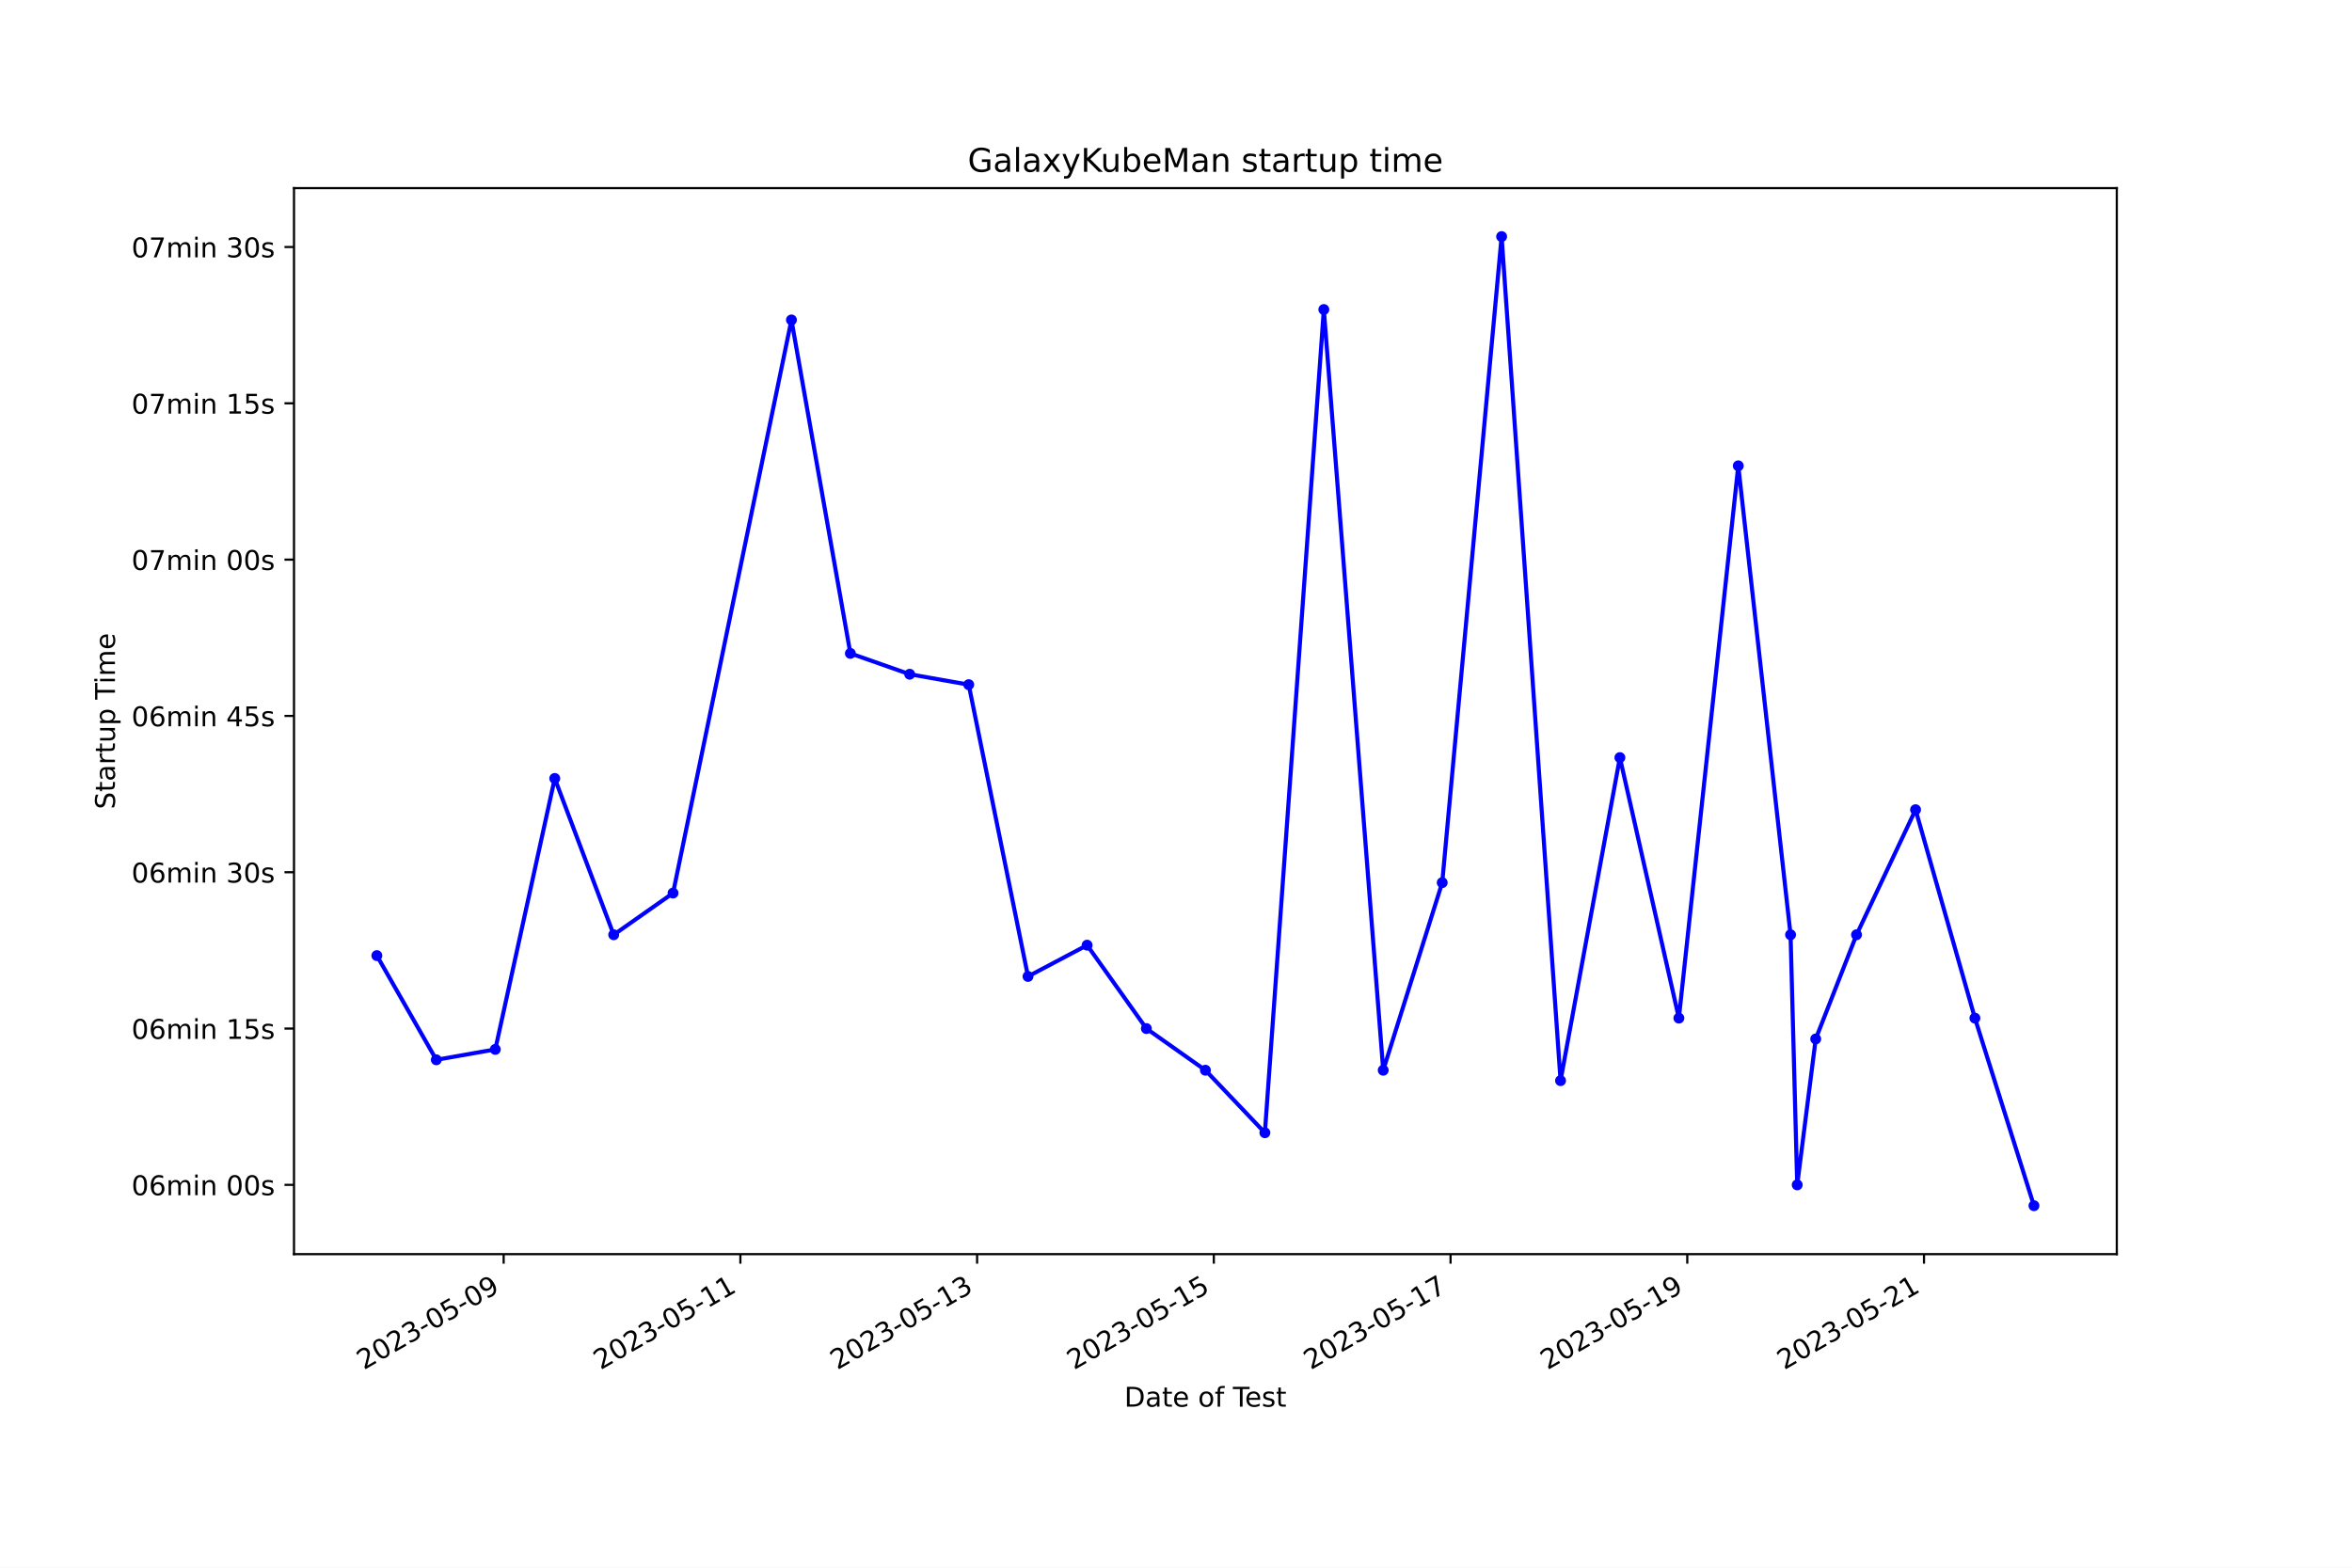
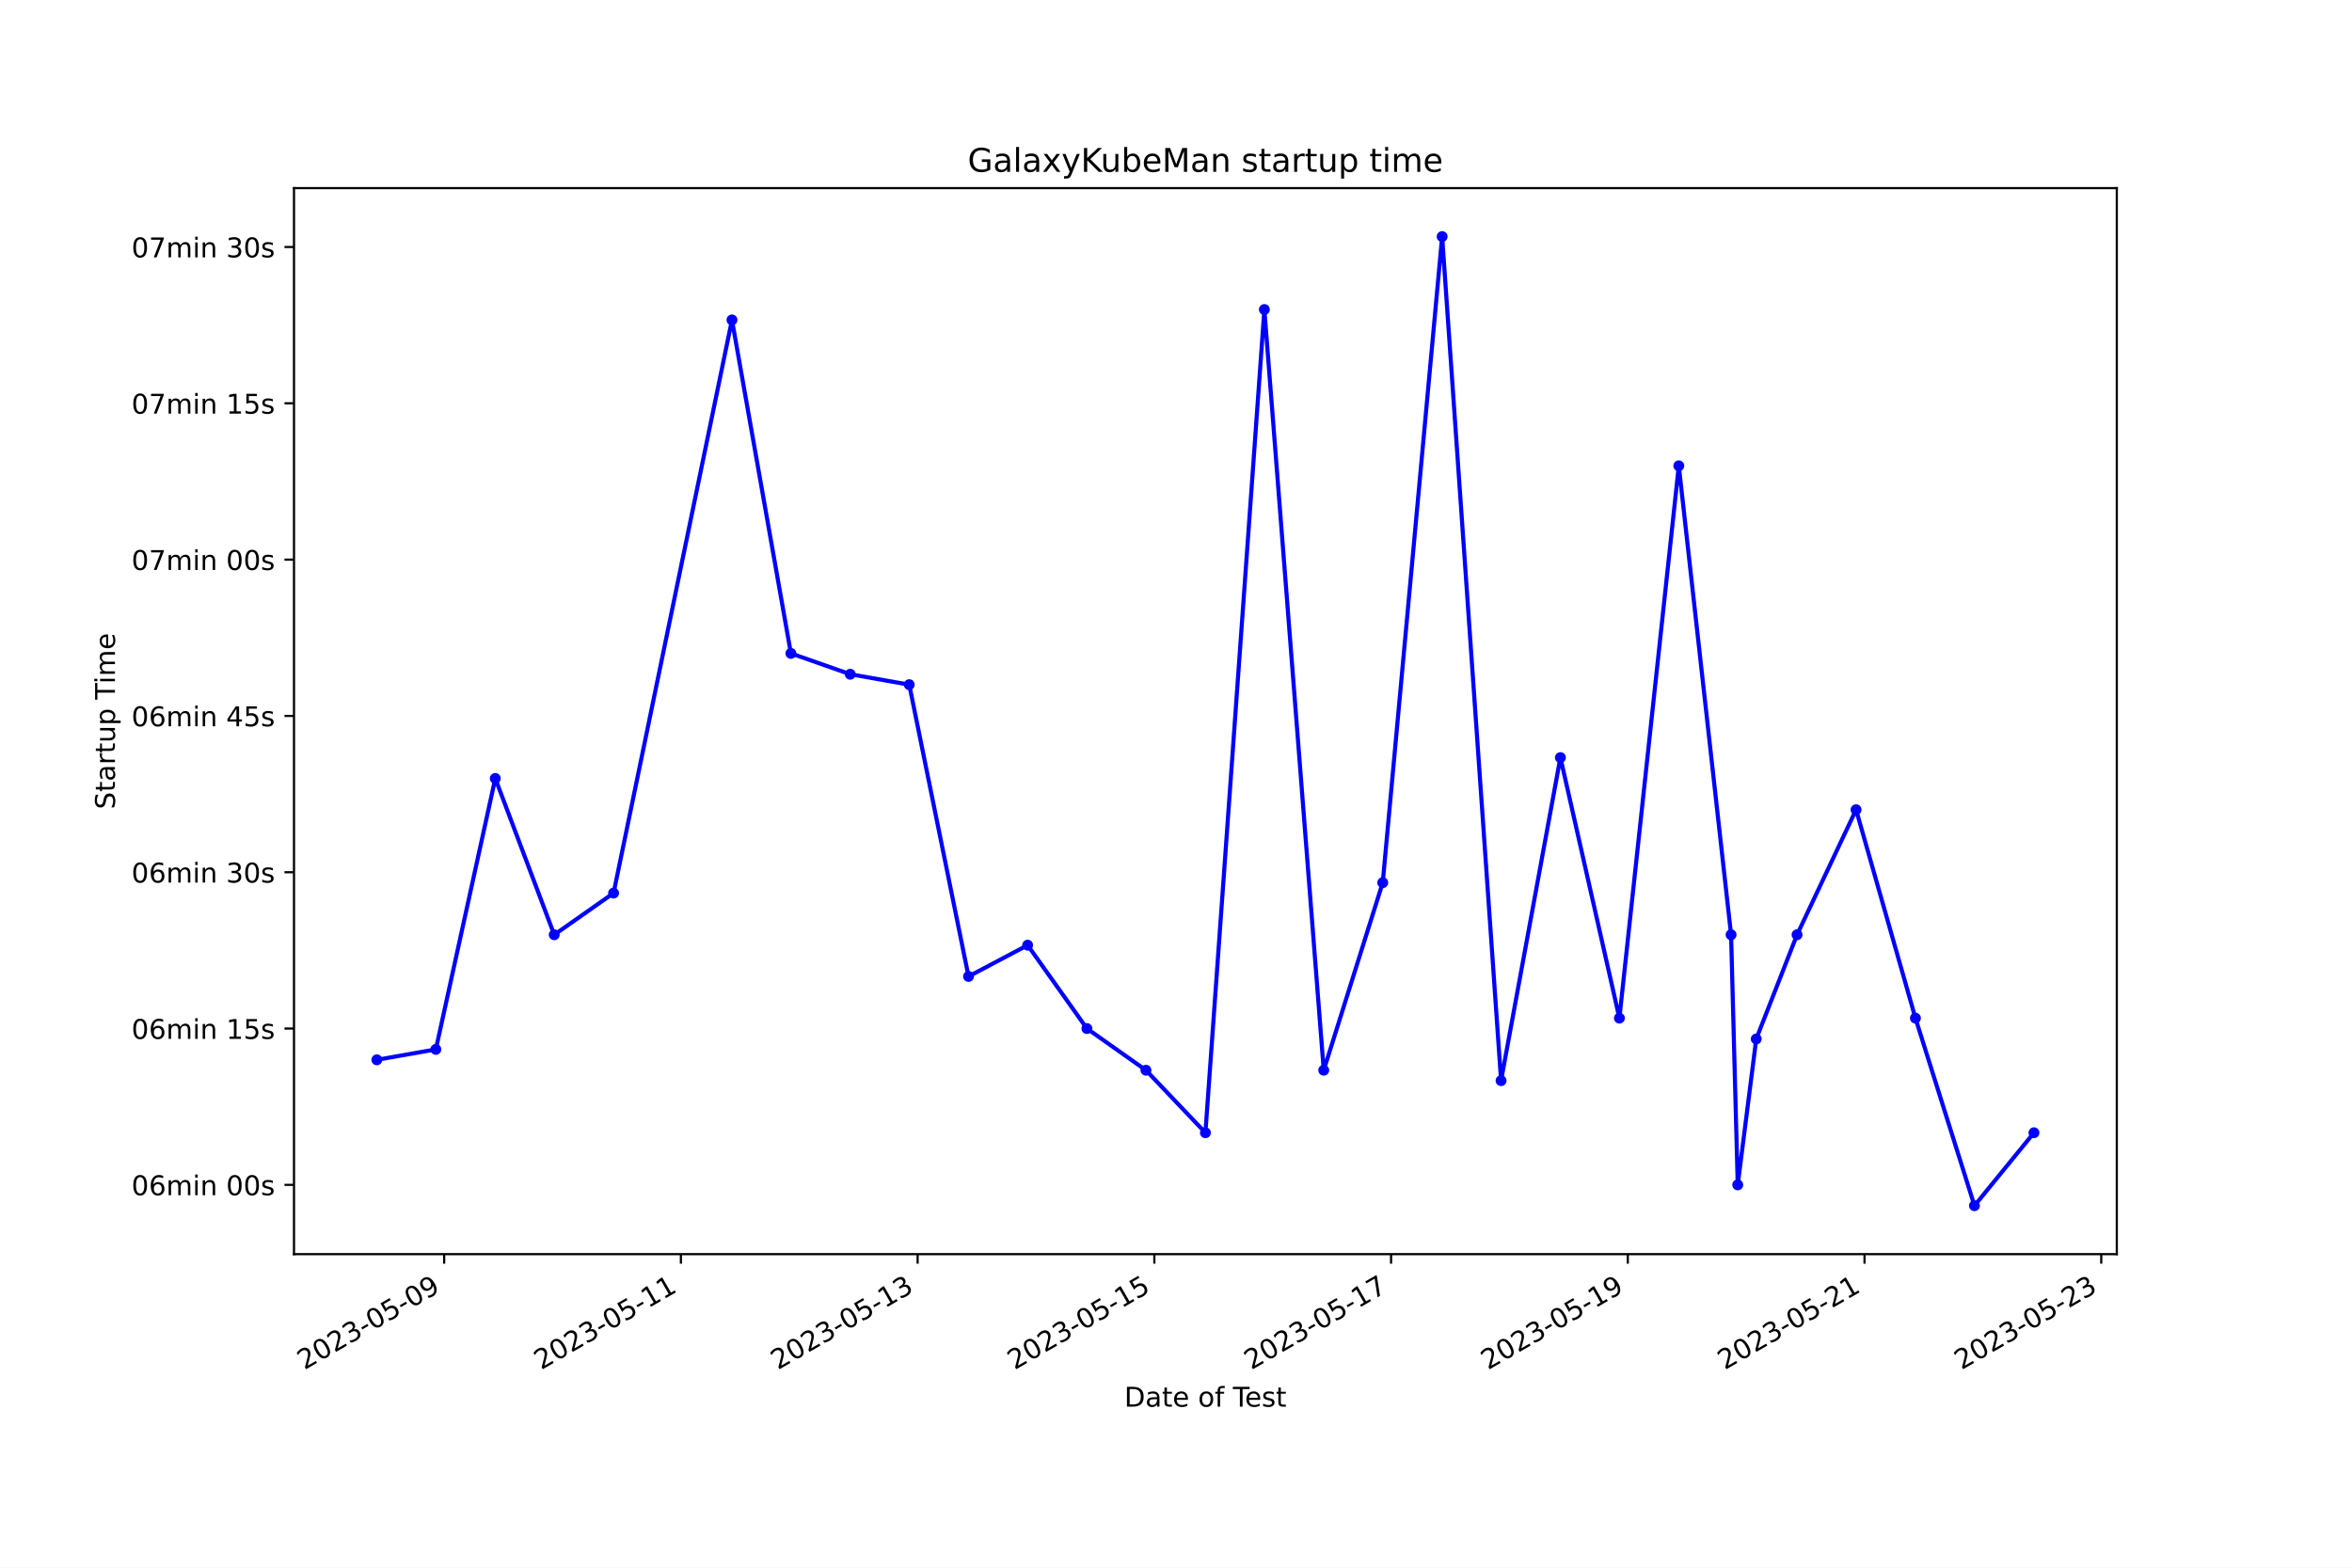
<svg xmlns="http://www.w3.org/2000/svg" xmlns:xlink="http://www.w3.org/1999/xlink" width="864pt" height="576pt" viewBox="0 0 864 576" version="1.1">
  <defs>
    <style type="text/css">*{stroke-linejoin: round; stroke-linecap: butt}</style>
  </defs>
  <g id="figure_1">
    <g id="patch_1">
      <path d="M 0 576  L 864 576  L 864 0  L 0 0  z " style="fill: #ffffff" />
    </g>
    <g id="axes_1">
      <g id="patch_2">
        <path d="M 108 460.8  L 777.6 460.8  L 777.6 69.12  L 108 69.12  z " style="fill: #ffffff" />
      </g>
      <g id="matplotlib.axis_1">
        <g id="xtick_1">
          <g id="line2d_1">
            <defs>
-               <path id="m6428a70778" d="M 0 0  L 0 3.5  " style="stroke: #000000; stroke-width: 0.8" />
+               <path id="m19e16c8339" d="M 0 0  L 0 3.5  " style="stroke: #000000; stroke-width: 0.8" />
            </defs>
            <g>
-               <use xlink:href="#m6428a70778" x="185.015" y="460.8" style="stroke: #000000; stroke-width: 0.8" />
+               <use xlink:href="#m19e16c8339" x="163.17" y="460.8" style="stroke: #000000; stroke-width: 0.8" />
            </g>
          </g>
          <g id="text_1">
-             <g transform="translate(133.6456 503.4383) rotate(-30) scale(0.1 -0.1)">
+             <g transform="translate(111.8005 503.4383) rotate(-30) scale(0.1 -0.1)">
              <defs>
                <path id="DejaVuSans-32" d="M 1228 531  L 3431 531  L 3431 0  L 469 0  L 469 531  Q 828 903 1448 1529  Q 2069 2156 2228 2338  Q 2531 2678 2651 2914  Q 2772 3150 2772 3378  Q 2772 3750 2511 3984  Q 2250 4219 1831 4219  Q 1534 4219 1204 4116  Q 875 4013 500 3803  L 500 4441  Q 881 4594 1212 4672  Q 1544 4750 1819 4750  Q 2544 4750 2975 4387  Q 3406 4025 3406 3419  Q 3406 3131 3298 2873  Q 3191 2616 2906 2266  Q 2828 2175 2409 1742  Q 1991 1309 1228 531  z " transform="scale(0.015625)" />
                <path id="DejaVuSans-30" d="M 2034 4250  Q 1547 4250 1301 3770  Q 1056 3291 1056 2328  Q 1056 1369 1301 889  Q 1547 409 2034 409  Q 2525 409 2770 889  Q 3016 1369 3016 2328  Q 3016 3291 2770 3770  Q 2525 4250 2034 4250  z M 2034 4750  Q 2819 4750 3233 4129  Q 3647 3509 3647 2328  Q 3647 1150 3233 529  Q 2819 -91 2034 -91  Q 1250 -91 836 529  Q 422 1150 422 2328  Q 422 3509 836 4129  Q 1250 4750 2034 4750  z " transform="scale(0.015625)" />
                <path id="DejaVuSans-33" d="M 2597 2516  Q 3050 2419 3304 2112  Q 3559 1806 3559 1356  Q 3559 666 3084 287  Q 2609 -91 1734 -91  Q 1441 -91 1130 -33  Q 819 25 488 141  L 488 750  Q 750 597 1062 519  Q 1375 441 1716 441  Q 2309 441 2620 675  Q 2931 909 2931 1356  Q 2931 1769 2642 2001  Q 2353 2234 1838 2234  L 1294 2234  L 1294 2753  L 1863 2753  Q 2328 2753 2575 2939  Q 2822 3125 2822 3475  Q 2822 3834 2567 4026  Q 2313 4219 1838 4219  Q 1578 4219 1281 4162  Q 984 4106 628 3988  L 628 4550  Q 988 4650 1302 4700  Q 1616 4750 1894 4750  Q 2613 4750 3031 4423  Q 3450 4097 3450 3541  Q 3450 3153 3228 2886  Q 3006 2619 2597 2516  z " transform="scale(0.015625)" />
                <path id="DejaVuSans-2d" d="M 313 2009  L 1997 2009  L 1997 1497  L 313 1497  L 313 2009  z " transform="scale(0.015625)" />
                <path id="DejaVuSans-35" d="M 691 4666  L 3169 4666  L 3169 4134  L 1269 4134  L 1269 2991  Q 1406 3038 1543 3061  Q 1681 3084 1819 3084  Q 2600 3084 3056 2656  Q 3513 2228 3513 1497  Q 3513 744 3044 326  Q 2575 -91 1722 -91  Q 1428 -91 1123 -41  Q 819 9 494 109  L 494 744  Q 775 591 1075 516  Q 1375 441 1709 441  Q 2250 441 2565 725  Q 2881 1009 2881 1497  Q 2881 1984 2565 2268  Q 2250 2553 1709 2553  Q 1456 2553 1204 2497  Q 953 2441 691 2322  L 691 4666  z " transform="scale(0.015625)" />
                <path id="DejaVuSans-39" d="M 703 97  L 703 672  Q 941 559 1184 500  Q 1428 441 1663 441  Q 2288 441 2617 861  Q 2947 1281 2994 2138  Q 2813 1869 2534 1725  Q 2256 1581 1919 1581  Q 1219 1581 811 2004  Q 403 2428 403 3163  Q 403 3881 828 4315  Q 1253 4750 1959 4750  Q 2769 4750 3195 4129  Q 3622 3509 3622 2328  Q 3622 1225 3098 567  Q 2575 -91 1691 -91  Q 1453 -91 1209 -44  Q 966 3 703 97  z M 1959 2075  Q 2384 2075 2632 2365  Q 2881 2656 2881 3163  Q 2881 3666 2632 3958  Q 2384 4250 1959 4250  Q 1534 4250 1286 3958  Q 1038 3666 1038 3163  Q 1038 2656 1286 2365  Q 1534 2075 1959 2075  z " transform="scale(0.015625)" />
              </defs>
              <use xlink:href="#DejaVuSans-32" />
              <use xlink:href="#DejaVuSans-30" x="63.623" />
              <use xlink:href="#DejaVuSans-32" x="127.246" />
              <use xlink:href="#DejaVuSans-33" x="190.869" />
              <use xlink:href="#DejaVuSans-2d" x="254.492" />
              <use xlink:href="#DejaVuSans-30" x="290.576" />
              <use xlink:href="#DejaVuSans-35" x="354.199" />
              <use xlink:href="#DejaVuSans-2d" x="417.822" />
              <use xlink:href="#DejaVuSans-30" x="453.906" />
              <use xlink:href="#DejaVuSans-39" x="517.529" />
            </g>
          </g>
        </g>
        <g id="xtick_2">
          <g id="line2d_2">
            <g>
-               <use xlink:href="#m6428a70778" x="271.976" y="460.8" style="stroke: #000000; stroke-width: 0.8" />
+               <use xlink:href="#m19e16c8339" x="250.129" y="460.8" style="stroke: #000000; stroke-width: 0.8" />
            </g>
          </g>
          <g id="text_2">
-             <g transform="translate(220.6061 503.4383) rotate(-30) scale(0.1 -0.1)">
+             <g transform="translate(198.7599 503.4383) rotate(-30) scale(0.1 -0.1)">
              <defs>
                <path id="DejaVuSans-31" d="M 794 531  L 1825 531  L 1825 4091  L 703 3866  L 703 4441  L 1819 4666  L 2450 4666  L 2450 531  L 3481 531  L 3481 0  L 794 0  L 794 531  z " transform="scale(0.015625)" />
              </defs>
              <use xlink:href="#DejaVuSans-32" />
              <use xlink:href="#DejaVuSans-30" x="63.623" />
              <use xlink:href="#DejaVuSans-32" x="127.246" />
              <use xlink:href="#DejaVuSans-33" x="190.869" />
              <use xlink:href="#DejaVuSans-2d" x="254.492" />
              <use xlink:href="#DejaVuSans-30" x="290.576" />
              <use xlink:href="#DejaVuSans-35" x="354.199" />
              <use xlink:href="#DejaVuSans-2d" x="417.822" />
              <use xlink:href="#DejaVuSans-31" x="453.906" />
              <use xlink:href="#DejaVuSans-31" x="517.529" />
            </g>
          </g>
        </g>
        <g id="xtick_3">
          <g id="line2d_3">
            <g>
-               <use xlink:href="#m6428a70778" x="358.936" y="460.8" style="stroke: #000000; stroke-width: 0.8" />
+               <use xlink:href="#m19e16c8339" x="337.089" y="460.8" style="stroke: #000000; stroke-width: 0.8" />
            </g>
          </g>
          <g id="text_3">
-             <g transform="translate(307.5665 503.4383) rotate(-30) scale(0.1 -0.1)">
+             <g transform="translate(285.7193 503.4383) rotate(-30) scale(0.1 -0.1)">
              <use xlink:href="#DejaVuSans-32" />
              <use xlink:href="#DejaVuSans-30" x="63.623" />
              <use xlink:href="#DejaVuSans-32" x="127.246" />
              <use xlink:href="#DejaVuSans-33" x="190.869" />
              <use xlink:href="#DejaVuSans-2d" x="254.492" />
              <use xlink:href="#DejaVuSans-30" x="290.576" />
              <use xlink:href="#DejaVuSans-35" x="354.199" />
              <use xlink:href="#DejaVuSans-2d" x="417.822" />
              <use xlink:href="#DejaVuSans-31" x="453.906" />
              <use xlink:href="#DejaVuSans-33" x="517.529" />
            </g>
          </g>
        </g>
        <g id="xtick_4">
          <g id="line2d_4">
            <g>
-               <use xlink:href="#m6428a70778" x="445.896" y="460.8" style="stroke: #000000; stroke-width: 0.8" />
+               <use xlink:href="#m19e16c8339" x="424.048" y="460.8" style="stroke: #000000; stroke-width: 0.8" />
            </g>
          </g>
          <g id="text_4">
-             <g transform="translate(394.527 503.4383) rotate(-30) scale(0.1 -0.1)">
+             <g transform="translate(372.6787 503.4383) rotate(-30) scale(0.1 -0.1)">
              <use xlink:href="#DejaVuSans-32" />
              <use xlink:href="#DejaVuSans-30" x="63.623" />
              <use xlink:href="#DejaVuSans-32" x="127.246" />
              <use xlink:href="#DejaVuSans-33" x="190.869" />
              <use xlink:href="#DejaVuSans-2d" x="254.492" />
              <use xlink:href="#DejaVuSans-30" x="290.576" />
              <use xlink:href="#DejaVuSans-35" x="354.199" />
              <use xlink:href="#DejaVuSans-2d" x="417.822" />
              <use xlink:href="#DejaVuSans-31" x="453.906" />
              <use xlink:href="#DejaVuSans-35" x="517.529" />
            </g>
          </g>
        </g>
        <g id="xtick_5">
          <g id="line2d_5">
            <g>
-               <use xlink:href="#m6428a70778" x="532.857" y="460.8" style="stroke: #000000; stroke-width: 0.8" />
+               <use xlink:href="#m19e16c8339" x="511.008" y="460.8" style="stroke: #000000; stroke-width: 0.8" />
            </g>
          </g>
          <g id="text_5">
-             <g transform="translate(481.4875 503.4383) rotate(-30) scale(0.1 -0.1)">
+             <g transform="translate(459.6381 503.4383) rotate(-30) scale(0.1 -0.1)">
              <defs>
                <path id="DejaVuSans-37" d="M 525 4666  L 3525 4666  L 3525 4397  L 1831 0  L 1172 0  L 2766 4134  L 525 4134  L 525 4666  z " transform="scale(0.015625)" />
              </defs>
              <use xlink:href="#DejaVuSans-32" />
              <use xlink:href="#DejaVuSans-30" x="63.623" />
              <use xlink:href="#DejaVuSans-32" x="127.246" />
              <use xlink:href="#DejaVuSans-33" x="190.869" />
              <use xlink:href="#DejaVuSans-2d" x="254.492" />
              <use xlink:href="#DejaVuSans-30" x="290.576" />
              <use xlink:href="#DejaVuSans-35" x="354.199" />
              <use xlink:href="#DejaVuSans-2d" x="417.822" />
              <use xlink:href="#DejaVuSans-31" x="453.906" />
              <use xlink:href="#DejaVuSans-37" x="517.529" />
            </g>
          </g>
        </g>
        <g id="xtick_6">
          <g id="line2d_6">
            <g>
-               <use xlink:href="#m6428a70778" x="619.817" y="460.8" style="stroke: #000000; stroke-width: 0.8" />
+               <use xlink:href="#m19e16c8339" x="597.967" y="460.8" style="stroke: #000000; stroke-width: 0.8" />
            </g>
          </g>
          <g id="text_6">
-             <g transform="translate(568.4479 503.4383) rotate(-30) scale(0.1 -0.1)">
+             <g transform="translate(546.5974 503.4383) rotate(-30) scale(0.1 -0.1)">
              <use xlink:href="#DejaVuSans-32" />
              <use xlink:href="#DejaVuSans-30" x="63.623" />
              <use xlink:href="#DejaVuSans-32" x="127.246" />
              <use xlink:href="#DejaVuSans-33" x="190.869" />
              <use xlink:href="#DejaVuSans-2d" x="254.492" />
              <use xlink:href="#DejaVuSans-30" x="290.576" />
              <use xlink:href="#DejaVuSans-35" x="354.199" />
              <use xlink:href="#DejaVuSans-2d" x="417.822" />
              <use xlink:href="#DejaVuSans-31" x="453.906" />
              <use xlink:href="#DejaVuSans-39" x="517.529" />
            </g>
          </g>
        </g>
        <g id="xtick_7">
          <g id="line2d_7">
            <g>
-               <use xlink:href="#m6428a70778" x="706.778" y="460.8" style="stroke: #000000; stroke-width: 0.8" />
+               <use xlink:href="#m19e16c8339" x="684.926" y="460.8" style="stroke: #000000; stroke-width: 0.8" />
            </g>
          </g>
          <g id="text_7">
-             <g transform="translate(655.4084 503.4383) rotate(-30) scale(0.1 -0.1)">
+             <g transform="translate(633.5568 503.4383) rotate(-30) scale(0.1 -0.1)">
              <use xlink:href="#DejaVuSans-32" />
              <use xlink:href="#DejaVuSans-30" x="63.623" />
              <use xlink:href="#DejaVuSans-32" x="127.246" />
              <use xlink:href="#DejaVuSans-33" x="190.869" />
              <use xlink:href="#DejaVuSans-2d" x="254.492" />
              <use xlink:href="#DejaVuSans-30" x="290.576" />
              <use xlink:href="#DejaVuSans-35" x="354.199" />
              <use xlink:href="#DejaVuSans-2d" x="417.822" />
              <use xlink:href="#DejaVuSans-32" x="453.906" />
              <use xlink:href="#DejaVuSans-31" x="517.529" />
            </g>
          </g>
        </g>
-         <g id="text_8">
+         <g id="xtick_8">
+           <g id="line2d_8">
+             <g>
+               <use xlink:href="#m19e16c8339" x="771.886" y="460.8" style="stroke: #000000; stroke-width: 0.8" />
+             </g>
+           </g>
+           <g id="text_8">
+             <g transform="translate(720.5162 503.4383) rotate(-30) scale(0.1 -0.1)">
+               <use xlink:href="#DejaVuSans-32" />
+               <use xlink:href="#DejaVuSans-30" x="63.623" />
+               <use xlink:href="#DejaVuSans-32" x="127.246" />
+               <use xlink:href="#DejaVuSans-33" x="190.869" />
+               <use xlink:href="#DejaVuSans-2d" x="254.492" />
+               <use xlink:href="#DejaVuSans-30" x="290.576" />
+               <use xlink:href="#DejaVuSans-35" x="354.199" />
+               <use xlink:href="#DejaVuSans-2d" x="417.822" />
+               <use xlink:href="#DejaVuSans-32" x="453.906" />
+               <use xlink:href="#DejaVuSans-33" x="517.529" />
+             </g>
+           </g>
+         </g>
+         <g id="text_9">
          <g transform="translate(413.0063 516.8378) scale(0.1 -0.1)">
            <defs>
              <path id="DejaVuSans-44" d="M 1259 4147  L 1259 519  L 2022 519  Q 2988 519 3436 956  Q 3884 1394 3884 2338  Q 3884 3275 3436 3711  Q 2988 4147 2022 4147  L 1259 4147  z M 628 4666  L 1925 4666  Q 3281 4666 3915 4102  Q 4550 3538 4550 2338  Q 4550 1131 3912 565  Q 3275 0 1925 0  L 628 0  L 628 4666  z " transform="scale(0.015625)" />
              <path id="DejaVuSans-61" d="M 2194 1759  Q 1497 1759 1228 1600  Q 959 1441 959 1056  Q 959 750 1161 570  Q 1363 391 1709 391  Q 2188 391 2477 730  Q 2766 1069 2766 1631  L 2766 1759  L 2194 1759  z M 3341 1997  L 3341 0  L 2766 0  L 2766 531  Q 2569 213 2275 61  Q 1981 -91 1556 -91  Q 1019 -91 701 211  Q 384 513 384 1019  Q 384 1609 779 1909  Q 1175 2209 1959 2209  L 2766 2209  L 2766 2266  Q 2766 2663 2505 2880  Q 2244 3097 1772 3097  Q 1472 3097 1187 3025  Q 903 2953 641 2809  L 641 3341  Q 956 3463 1253 3523  Q 1550 3584 1831 3584  Q 2591 3584 2966 3190  Q 3341 2797 3341 1997  z " transform="scale(0.015625)" />
              <path id="DejaVuSans-74" d="M 1172 4494  L 1172 3500  L 2356 3500  L 2356 3053  L 1172 3053  L 1172 1153  Q 1172 725 1289 603  Q 1406 481 1766 481  L 2356 481  L 2356 0  L 1766 0  Q 1100 0 847 248  Q 594 497 594 1153  L 594 3053  L 172 3053  L 172 3500  L 594 3500  L 594 4494  L 1172 4494  z " transform="scale(0.015625)" />
              <path id="DejaVuSans-65" d="M 3597 1894  L 3597 1613  L 953 1613  Q 991 1019 1311 708  Q 1631 397 2203 397  Q 2534 397 2845 478  Q 3156 559 3463 722  L 3463 178  Q 3153 47 2828 -22  Q 2503 -91 2169 -91  Q 1331 -91 842 396  Q 353 884 353 1716  Q 353 2575 817 3079  Q 1281 3584 2069 3584  Q 2775 3584 3186 3129  Q 3597 2675 3597 1894  z M 3022 2063  Q 3016 2534 2758 2815  Q 2500 3097 2075 3097  Q 1594 3097 1305 2825  Q 1016 2553 972 2059  L 3022 2063  z " transform="scale(0.015625)" />
              <path id="DejaVuSans-20" transform="scale(0.015625)" />
              <path id="DejaVuSans-6f" d="M 1959 3097  Q 1497 3097 1228 2736  Q 959 2375 959 1747  Q 959 1119 1226 758  Q 1494 397 1959 397  Q 2419 397 2687 759  Q 2956 1122 2956 1747  Q 2956 2369 2687 2733  Q 2419 3097 1959 3097  z M 1959 3584  Q 2709 3584 3137 3096  Q 3566 2609 3566 1747  Q 3566 888 3137 398  Q 2709 -91 1959 -91  Q 1206 -91 779 398  Q 353 888 353 1747  Q 353 2609 779 3096  Q 1206 3584 1959 3584  z " transform="scale(0.015625)" />
              <path id="DejaVuSans-66" d="M 2375 4863  L 2375 4384  L 1825 4384  Q 1516 4384 1395 4259  Q 1275 4134 1275 3809  L 1275 3500  L 2222 3500  L 2222 3053  L 1275 3053  L 1275 0  L 697 0  L 697 3053  L 147 3053  L 147 3500  L 697 3500  L 697 3744  Q 697 4328 969 4595  Q 1241 4863 1831 4863  L 2375 4863  z " transform="scale(0.015625)" />
              <path id="DejaVuSans-54" d="M -19 4666  L 3928 4666  L 3928 4134  L 2272 4134  L 2272 0  L 1638 0  L 1638 4134  L -19 4134  L -19 4666  z " transform="scale(0.015625)" />
              <path id="DejaVuSans-73" d="M 2834 3397  L 2834 2853  Q 2591 2978 2328 3040  Q 2066 3103 1784 3103  Q 1356 3103 1142 2972  Q 928 2841 928 2578  Q 928 2378 1081 2264  Q 1234 2150 1697 2047  L 1894 2003  Q 2506 1872 2764 1633  Q 3022 1394 3022 966  Q 3022 478 2636 193  Q 2250 -91 1575 -91  Q 1294 -91 989 -36  Q 684 19 347 128  L 347 722  Q 666 556 975 473  Q 1284 391 1588 391  Q 1994 391 2212 530  Q 2431 669 2431 922  Q 2431 1156 2273 1281  Q 2116 1406 1581 1522  L 1381 1569  Q 847 1681 609 1914  Q 372 2147 372 2553  Q 372 3047 722 3315  Q 1072 3584 1716 3584  Q 2034 3584 2315 3537  Q 2597 3491 2834 3397  z " transform="scale(0.015625)" />
            </defs>
            <use xlink:href="#DejaVuSans-44" />
            <use xlink:href="#DejaVuSans-61" x="77.002" />
            <use xlink:href="#DejaVuSans-74" x="138.281" />
            <use xlink:href="#DejaVuSans-65" x="177.49" />
            <use xlink:href="#DejaVuSans-20" x="239.014" />
            <use xlink:href="#DejaVuSans-6f" x="270.801" />
            <use xlink:href="#DejaVuSans-66" x="331.982" />
            <use xlink:href="#DejaVuSans-20" x="367.188" />
            <use xlink:href="#DejaVuSans-54" x="398.975" />
            <use xlink:href="#DejaVuSans-65" x="443.059" />
            <use xlink:href="#DejaVuSans-73" x="504.582" />
            <use xlink:href="#DejaVuSans-74" x="556.682" />
          </g>
        </g>
      </g>
      <g id="matplotlib.axis_2">
        <g id="ytick_1">
-           <g id="line2d_8">
+           <g id="line2d_9">
            <defs>
-               <path id="m02286f976f" d="M 0 0  L -3.5 0  " style="stroke: #000000; stroke-width: 0.8" />
+               <path id="m5cbb80ab4d" d="M 0 0  L -3.5 0  " style="stroke: #000000; stroke-width: 0.8" />
            </defs>
            <g>
-               <use xlink:href="#m02286f976f" x="108" y="435.339" style="stroke: #000000; stroke-width: 0.8" />
-             </g>
-           </g>
-           <g id="text_9">
+               <use xlink:href="#m5cbb80ab4d" x="108" y="435.339" style="stroke: #000000; stroke-width: 0.8" />
+             </g>
+           </g>
+           <g id="text_10">
            <g transform="translate(48.30625 439.1381) scale(0.1 -0.1)">
              <defs>
                <path id="DejaVuSans-36" d="M 2113 2584  Q 1688 2584 1439 2293  Q 1191 2003 1191 1497  Q 1191 994 1439 701  Q 1688 409 2113 409  Q 2538 409 2786 701  Q 3034 994 3034 1497  Q 3034 2003 2786 2293  Q 2538 2584 2113 2584  z M 3366 4563  L 3366 3988  Q 3128 4100 2886 4159  Q 2644 4219 2406 4219  Q 1781 4219 1451 3797  Q 1122 3375 1075 2522  Q 1259 2794 1537 2939  Q 1816 3084 2150 3084  Q 2853 3084 3261 2657  Q 3669 2231 3669 1497  Q 3669 778 3244 343  Q 2819 -91 2113 -91  Q 1303 -91 875 529  Q 447 1150 447 2328  Q 447 3434 972 4092  Q 1497 4750 2381 4750  Q 2619 4750 2861 4703  Q 3103 4656 3366 4563  z " transform="scale(0.015625)" />
                <path id="DejaVuSans-6d" d="M 3328 2828  Q 3544 3216 3844 3400  Q 4144 3584 4550 3584  Q 5097 3584 5394 3201  Q 5691 2819 5691 2113  L 5691 0  L 5113 0  L 5113 2094  Q 5113 2597 4934 2840  Q 4756 3084 4391 3084  Q 3944 3084 3684 2787  Q 3425 2491 3425 1978  L 3425 0  L 2847 0  L 2847 2094  Q 2847 2600 2669 2842  Q 2491 3084 2119 3084  Q 1678 3084 1418 2786  Q 1159 2488 1159 1978  L 1159 0  L 581 0  L 581 3500  L 1159 3500  L 1159 2956  Q 1356 3278 1631 3431  Q 1906 3584 2284 3584  Q 2666 3584 2933 3390  Q 3200 3197 3328 2828  z " transform="scale(0.015625)" />
                <path id="DejaVuSans-69" d="M 603 3500  L 1178 3500  L 1178 0  L 603 0  L 603 3500  z M 603 4863  L 1178 4863  L 1178 4134  L 603 4134  L 603 4863  z " transform="scale(0.015625)" />
                <path id="DejaVuSans-6e" d="M 3513 2113  L 3513 0  L 2938 0  L 2938 2094  Q 2938 2591 2744 2837  Q 2550 3084 2163 3084  Q 1697 3084 1428 2787  Q 1159 2491 1159 1978  L 1159 0  L 581 0  L 581 3500  L 1159 3500  L 1159 2956  Q 1366 3272 1645 3428  Q 1925 3584 2291 3584  Q 2894 3584 3203 3211  Q 3513 2838 3513 2113  z " transform="scale(0.015625)" />
              </defs>
              <use xlink:href="#DejaVuSans-30" />
              <use xlink:href="#DejaVuSans-36" x="63.623" />
              <use xlink:href="#DejaVuSans-6d" x="127.246" />
              <use xlink:href="#DejaVuSans-69" x="224.658" />
              <use xlink:href="#DejaVuSans-6e" x="252.441" />
              <use xlink:href="#DejaVuSans-20" x="315.82" />
              <use xlink:href="#DejaVuSans-30" x="347.607" />
              <use xlink:href="#DejaVuSans-30" x="411.23" />
              <use xlink:href="#DejaVuSans-73" x="474.854" />
            </g>
          </g>
        </g>
        <g id="ytick_2">
-           <g id="line2d_9">
-             <g>
-               <use xlink:href="#m02286f976f" x="108" y="377.908" style="stroke: #000000; stroke-width: 0.8" />
-             </g>
-           </g>
-           <g id="text_10">
+           <g id="line2d_10">
+             <g>
+               <use xlink:href="#m5cbb80ab4d" x="108" y="377.908" style="stroke: #000000; stroke-width: 0.8" />
+             </g>
+           </g>
+           <g id="text_11">
            <g transform="translate(48.30625 381.707) scale(0.1 -0.1)">
              <use xlink:href="#DejaVuSans-30" />
              <use xlink:href="#DejaVuSans-36" x="63.623" />
              <use xlink:href="#DejaVuSans-6d" x="127.246" />
              <use xlink:href="#DejaVuSans-69" x="224.658" />
              <use xlink:href="#DejaVuSans-6e" x="252.441" />
              <use xlink:href="#DejaVuSans-20" x="315.82" />
              <use xlink:href="#DejaVuSans-31" x="347.607" />
              <use xlink:href="#DejaVuSans-35" x="411.23" />
              <use xlink:href="#DejaVuSans-73" x="474.854" />
            </g>
          </g>
        </g>
        <g id="ytick_3">
-           <g id="line2d_10">
-             <g>
-               <use xlink:href="#m02286f976f" x="108" y="320.477" style="stroke: #000000; stroke-width: 0.8" />
-             </g>
-           </g>
-           <g id="text_11">
+           <g id="line2d_11">
+             <g>
+               <use xlink:href="#m5cbb80ab4d" x="108" y="320.477" style="stroke: #000000; stroke-width: 0.8" />
+             </g>
+           </g>
+           <g id="text_12">
            <g transform="translate(48.30625 324.2759) scale(0.1 -0.1)">
              <use xlink:href="#DejaVuSans-30" />
              <use xlink:href="#DejaVuSans-36" x="63.623" />
              <use xlink:href="#DejaVuSans-6d" x="127.246" />
              <use xlink:href="#DejaVuSans-69" x="224.658" />
              <use xlink:href="#DejaVuSans-6e" x="252.441" />
              <use xlink:href="#DejaVuSans-20" x="315.82" />
              <use xlink:href="#DejaVuSans-33" x="347.607" />
              <use xlink:href="#DejaVuSans-30" x="411.23" />
              <use xlink:href="#DejaVuSans-73" x="474.854" />
            </g>
          </g>
        </g>
        <g id="ytick_4">
-           <g id="line2d_11">
-             <g>
-               <use xlink:href="#m02286f976f" x="108" y="263.046" style="stroke: #000000; stroke-width: 0.8" />
-             </g>
-           </g>
-           <g id="text_12">
+           <g id="line2d_12">
+             <g>
+               <use xlink:href="#m5cbb80ab4d" x="108" y="263.046" style="stroke: #000000; stroke-width: 0.8" />
+             </g>
+           </g>
+           <g id="text_13">
            <g transform="translate(48.30625 266.8449) scale(0.1 -0.1)">
              <defs>
                <path id="DejaVuSans-34" d="M 2419 4116  L 825 1625  L 2419 1625  L 2419 4116  z M 2253 4666  L 3047 4666  L 3047 1625  L 3713 1625  L 3713 1100  L 3047 1100  L 3047 0  L 2419 0  L 2419 1100  L 313 1100  L 313 1709  L 2253 4666  z " transform="scale(0.015625)" />
              </defs>
              <use xlink:href="#DejaVuSans-30" />
              <use xlink:href="#DejaVuSans-36" x="63.623" />
              <use xlink:href="#DejaVuSans-6d" x="127.246" />
              <use xlink:href="#DejaVuSans-69" x="224.658" />
              <use xlink:href="#DejaVuSans-6e" x="252.441" />
              <use xlink:href="#DejaVuSans-20" x="315.82" />
              <use xlink:href="#DejaVuSans-34" x="347.607" />
              <use xlink:href="#DejaVuSans-35" x="411.23" />
              <use xlink:href="#DejaVuSans-73" x="474.854" />
            </g>
          </g>
        </g>
        <g id="ytick_5">
-           <g id="line2d_12">
-             <g>
-               <use xlink:href="#m02286f976f" x="108" y="205.615" style="stroke: #000000; stroke-width: 0.8" />
-             </g>
-           </g>
-           <g id="text_13">
+           <g id="line2d_13">
+             <g>
+               <use xlink:href="#m5cbb80ab4d" x="108" y="205.615" style="stroke: #000000; stroke-width: 0.8" />
+             </g>
+           </g>
+           <g id="text_14">
            <g transform="translate(48.30625 209.4138) scale(0.1 -0.1)">
              <use xlink:href="#DejaVuSans-30" />
              <use xlink:href="#DejaVuSans-37" x="63.623" />
              <use xlink:href="#DejaVuSans-6d" x="127.246" />
              <use xlink:href="#DejaVuSans-69" x="224.658" />
              <use xlink:href="#DejaVuSans-6e" x="252.441" />
              <use xlink:href="#DejaVuSans-20" x="315.82" />
              <use xlink:href="#DejaVuSans-30" x="347.607" />
              <use xlink:href="#DejaVuSans-30" x="411.23" />
              <use xlink:href="#DejaVuSans-73" x="474.854" />
            </g>
          </g>
        </g>
        <g id="ytick_6">
-           <g id="line2d_13">
-             <g>
-               <use xlink:href="#m02286f976f" x="108" y="148.183" style="stroke: #000000; stroke-width: 0.8" />
-             </g>
-           </g>
-           <g id="text_14">
+           <g id="line2d_14">
+             <g>
+               <use xlink:href="#m5cbb80ab4d" x="108" y="148.183" style="stroke: #000000; stroke-width: 0.8" />
+             </g>
+           </g>
+           <g id="text_15">
            <g transform="translate(48.30625 151.9827) scale(0.1 -0.1)">
              <use xlink:href="#DejaVuSans-30" />
              <use xlink:href="#DejaVuSans-37" x="63.623" />
              <use xlink:href="#DejaVuSans-6d" x="127.246" />
              <use xlink:href="#DejaVuSans-69" x="224.658" />
              <use xlink:href="#DejaVuSans-6e" x="252.441" />
              <use xlink:href="#DejaVuSans-20" x="315.82" />
              <use xlink:href="#DejaVuSans-31" x="347.607" />
              <use xlink:href="#DejaVuSans-35" x="411.23" />
              <use xlink:href="#DejaVuSans-73" x="474.854" />
            </g>
          </g>
        </g>
        <g id="ytick_7">
-           <g id="line2d_14">
-             <g>
-               <use xlink:href="#m02286f976f" x="108" y="90.752" style="stroke: #000000; stroke-width: 0.8" />
-             </g>
-           </g>
-           <g id="text_15">
+           <g id="line2d_15">
+             <g>
+               <use xlink:href="#m5cbb80ab4d" x="108" y="90.752" style="stroke: #000000; stroke-width: 0.8" />
+             </g>
+           </g>
+           <g id="text_16">
            <g transform="translate(48.30625 94.5516) scale(0.1 -0.1)">
              <use xlink:href="#DejaVuSans-30" />
              <use xlink:href="#DejaVuSans-37" x="63.623" />
              <use xlink:href="#DejaVuSans-6d" x="127.246" />
              <use xlink:href="#DejaVuSans-69" x="224.658" />
              <use xlink:href="#DejaVuSans-6e" x="252.441" />
              <use xlink:href="#DejaVuSans-20" x="315.82" />
              <use xlink:href="#DejaVuSans-33" x="347.607" />
              <use xlink:href="#DejaVuSans-30" x="411.23" />
              <use xlink:href="#DejaVuSans-73" x="474.854" />
            </g>
          </g>
        </g>
-         <g id="text_16">
+         <g id="text_17">
          <g transform="translate(42.22656 297.3397) rotate(-90) scale(0.1 -0.1)">
            <defs>
              <path id="DejaVuSans-53" d="M 3425 4513  L 3425 3897  Q 3066 4069 2747 4153  Q 2428 4238 2131 4238  Q 1616 4238 1336 4038  Q 1056 3838 1056 3469  Q 1056 3159 1242 3001  Q 1428 2844 1947 2747  L 2328 2669  Q 3034 2534 3370 2195  Q 3706 1856 3706 1288  Q 3706 609 3251 259  Q 2797 -91 1919 -91  Q 1588 -91 1214 -16  Q 841 59 441 206  L 441 856  Q 825 641 1194 531  Q 1563 422 1919 422  Q 2459 422 2753 634  Q 3047 847 3047 1241  Q 3047 1584 2836 1778  Q 2625 1972 2144 2069  L 1759 2144  Q 1053 2284 737 2584  Q 422 2884 422 3419  Q 422 4038 858 4394  Q 1294 4750 2059 4750  Q 2388 4750 2728 4690  Q 3069 4631 3425 4513  z " transform="scale(0.015625)" />
              <path id="DejaVuSans-72" d="M 2631 2963  Q 2534 3019 2420 3045  Q 2306 3072 2169 3072  Q 1681 3072 1420 2755  Q 1159 2438 1159 1844  L 1159 0  L 581 0  L 581 3500  L 1159 3500  L 1159 2956  Q 1341 3275 1631 3429  Q 1922 3584 2338 3584  Q 2397 3584 2469 3576  Q 2541 3569 2628 3553  L 2631 2963  z " transform="scale(0.015625)" />
              <path id="DejaVuSans-75" d="M 544 1381  L 544 3500  L 1119 3500  L 1119 1403  Q 1119 906 1312 657  Q 1506 409 1894 409  Q 2359 409 2629 706  Q 2900 1003 2900 1516  L 2900 3500  L 3475 3500  L 3475 0  L 2900 0  L 2900 538  Q 2691 219 2414 64  Q 2138 -91 1772 -91  Q 1169 -91 856 284  Q 544 659 544 1381  z M 1991 3584  L 1991 3584  z " transform="scale(0.015625)" />
              <path id="DejaVuSans-70" d="M 1159 525  L 1159 -1331  L 581 -1331  L 581 3500  L 1159 3500  L 1159 2969  Q 1341 3281 1617 3432  Q 1894 3584 2278 3584  Q 2916 3584 3314 3078  Q 3713 2572 3713 1747  Q 3713 922 3314 415  Q 2916 -91 2278 -91  Q 1894 -91 1617 61  Q 1341 213 1159 525  z M 3116 1747  Q 3116 2381 2855 2742  Q 2594 3103 2138 3103  Q 1681 3103 1420 2742  Q 1159 2381 1159 1747  Q 1159 1113 1420 752  Q 1681 391 2138 391  Q 2594 391 2855 752  Q 3116 1113 3116 1747  z " transform="scale(0.015625)" />
            </defs>
            <use xlink:href="#DejaVuSans-53" />
            <use xlink:href="#DejaVuSans-74" x="63.477" />
            <use xlink:href="#DejaVuSans-61" x="102.686" />
            <use xlink:href="#DejaVuSans-72" x="163.965" />
            <use xlink:href="#DejaVuSans-74" x="205.078" />
            <use xlink:href="#DejaVuSans-75" x="244.287" />
            <use xlink:href="#DejaVuSans-70" x="307.666" />
            <use xlink:href="#DejaVuSans-20" x="371.143" />
            <use xlink:href="#DejaVuSans-54" x="402.93" />
            <use xlink:href="#DejaVuSans-69" x="460.889" />
            <use xlink:href="#DejaVuSans-6d" x="488.672" />
            <use xlink:href="#DejaVuSans-65" x="586.084" />
          </g>
        </g>
      </g>
-       <g id="line2d_15">
-         <path d="M 747.164 442.996  L 725.476 374.079  L 703.675 297.504  L 681.991 343.449  L 667 381.737  L 660.201 435.339  L 657.759 343.449  L 638.552 171.156  L 616.733 374.079  L 595.061 278.361  L 573.264 397.051  L 551.616 86.924  L 529.794 324.305  L 508.122 393.223  L 486.307 113.725  L 464.654 416.195  L 442.807 393.223  L 421.121 377.908  L 399.345 347.278  L 377.635 358.764  L 355.854 251.559  L 334.173 247.731  L 312.382 240.073  L 290.733 117.554  L 247.243 328.134  L 225.445 343.449  L 203.788 286.018  L 181.95 385.565  L 160.281 389.394  L 138.436 351.107  " clip-path="url(#p233551a969)" style="fill: none; stroke: #0000ff; stroke-width: 1.5; stroke-linecap: square" />
+       <g id="line2d_16">
+         <path d="M 747.164 416.195  L 725.312 442.996  L 703.624 374.079  L 681.823 297.504  L 660.139 343.449  L 645.149 381.737  L 638.35 435.339  L 635.908 343.449  L 616.701 171.156  L 594.883 374.079  L 573.211 278.361  L 551.414 397.051  L 529.766 86.924  L 507.945 324.305  L 486.272 393.223  L 464.459 113.725  L 442.805 416.195  L 420.959 393.223  L 399.273 377.908  L 377.498 347.278  L 355.788 358.764  L 334.006 251.559  L 312.326 247.731  L 290.536 240.073  L 268.887 117.554  L 225.397 328.134  L 203.599 343.449  L 181.942 286.018  L 160.105 385.565  L 138.436 389.394  " clip-path="url(#pd35d4a19ba)" style="fill: none; stroke: #0000ff; stroke-width: 1.5; stroke-linecap: square" />
        <defs>
-           <path id="m4c0d89b177" d="M 0 1.5  C 0.398 1.5 0.779 1.342 1.061 1.061  C 1.342 0.779 1.5 0.398 1.5 0  C 1.5 -0.398 1.342 -0.779 1.061 -1.061  C 0.779 -1.342 0.398 -1.5 0 -1.5  C -0.398 -1.5 -0.779 -1.342 -1.061 -1.061  C -1.342 -0.779 -1.5 -0.398 -1.5 0  C -1.5 0.398 -1.342 0.779 -1.061 1.061  C -0.779 1.342 -0.398 1.5 0 1.5  z " style="stroke: #0000ff" />
+           <path id="m4be149c87e" d="M 0 1.5  C 0.398 1.5 0.779 1.342 1.061 1.061  C 1.342 0.779 1.5 0.398 1.5 0  C 1.5 -0.398 1.342 -0.779 1.061 -1.061  C 0.779 -1.342 0.398 -1.5 0 -1.5  C -0.398 -1.5 -0.779 -1.342 -1.061 -1.061  C -1.342 -0.779 -1.5 -0.398 -1.5 0  C -1.5 0.398 -1.342 0.779 -1.061 1.061  C -0.779 1.342 -0.398 1.5 0 1.5  z " style="stroke: #0000ff" />
        </defs>
-         <g clip-path="url(#p233551a969)">
-           <use xlink:href="#m4c0d89b177" x="747.164" y="442.996" style="fill: #0000ff; stroke: #0000ff" />
-           <use xlink:href="#m4c0d89b177" x="725.476" y="374.079" style="fill: #0000ff; stroke: #0000ff" />
-           <use xlink:href="#m4c0d89b177" x="703.675" y="297.504" style="fill: #0000ff; stroke: #0000ff" />
-           <use xlink:href="#m4c0d89b177" x="681.991" y="343.449" style="fill: #0000ff; stroke: #0000ff" />
-           <use xlink:href="#m4c0d89b177" x="667" y="381.737" style="fill: #0000ff; stroke: #0000ff" />
-           <use xlink:href="#m4c0d89b177" x="660.201" y="435.339" style="fill: #0000ff; stroke: #0000ff" />
-           <use xlink:href="#m4c0d89b177" x="657.759" y="343.449" style="fill: #0000ff; stroke: #0000ff" />
-           <use xlink:href="#m4c0d89b177" x="638.552" y="171.156" style="fill: #0000ff; stroke: #0000ff" />
-           <use xlink:href="#m4c0d89b177" x="616.733" y="374.079" style="fill: #0000ff; stroke: #0000ff" />
-           <use xlink:href="#m4c0d89b177" x="595.061" y="278.361" style="fill: #0000ff; stroke: #0000ff" />
-           <use xlink:href="#m4c0d89b177" x="573.264" y="397.051" style="fill: #0000ff; stroke: #0000ff" />
-           <use xlink:href="#m4c0d89b177" x="551.616" y="86.924" style="fill: #0000ff; stroke: #0000ff" />
-           <use xlink:href="#m4c0d89b177" x="529.794" y="324.305" style="fill: #0000ff; stroke: #0000ff" />
-           <use xlink:href="#m4c0d89b177" x="508.122" y="393.223" style="fill: #0000ff; stroke: #0000ff" />
-           <use xlink:href="#m4c0d89b177" x="486.307" y="113.725" style="fill: #0000ff; stroke: #0000ff" />
-           <use xlink:href="#m4c0d89b177" x="464.654" y="416.195" style="fill: #0000ff; stroke: #0000ff" />
-           <use xlink:href="#m4c0d89b177" x="442.807" y="393.223" style="fill: #0000ff; stroke: #0000ff" />
-           <use xlink:href="#m4c0d89b177" x="421.121" y="377.908" style="fill: #0000ff; stroke: #0000ff" />
-           <use xlink:href="#m4c0d89b177" x="399.345" y="347.278" style="fill: #0000ff; stroke: #0000ff" />
-           <use xlink:href="#m4c0d89b177" x="377.635" y="358.764" style="fill: #0000ff; stroke: #0000ff" />
-           <use xlink:href="#m4c0d89b177" x="355.854" y="251.559" style="fill: #0000ff; stroke: #0000ff" />
-           <use xlink:href="#m4c0d89b177" x="334.173" y="247.731" style="fill: #0000ff; stroke: #0000ff" />
-           <use xlink:href="#m4c0d89b177" x="312.382" y="240.073" style="fill: #0000ff; stroke: #0000ff" />
-           <use xlink:href="#m4c0d89b177" x="290.733" y="117.554" style="fill: #0000ff; stroke: #0000ff" />
-           <use xlink:href="#m4c0d89b177" x="247.243" y="328.134" style="fill: #0000ff; stroke: #0000ff" />
-           <use xlink:href="#m4c0d89b177" x="225.445" y="343.449" style="fill: #0000ff; stroke: #0000ff" />
-           <use xlink:href="#m4c0d89b177" x="203.788" y="286.018" style="fill: #0000ff; stroke: #0000ff" />
-           <use xlink:href="#m4c0d89b177" x="181.95" y="385.565" style="fill: #0000ff; stroke: #0000ff" />
-           <use xlink:href="#m4c0d89b177" x="160.281" y="389.394" style="fill: #0000ff; stroke: #0000ff" />
-           <use xlink:href="#m4c0d89b177" x="138.436" y="351.107" style="fill: #0000ff; stroke: #0000ff" />
+         <g clip-path="url(#pd35d4a19ba)">
+           <use xlink:href="#m4be149c87e" x="747.164" y="416.195" style="fill: #0000ff; stroke: #0000ff" />
+           <use xlink:href="#m4be149c87e" x="725.312" y="442.996" style="fill: #0000ff; stroke: #0000ff" />
+           <use xlink:href="#m4be149c87e" x="703.624" y="374.079" style="fill: #0000ff; stroke: #0000ff" />
+           <use xlink:href="#m4be149c87e" x="681.823" y="297.504" style="fill: #0000ff; stroke: #0000ff" />
+           <use xlink:href="#m4be149c87e" x="660.139" y="343.449" style="fill: #0000ff; stroke: #0000ff" />
+           <use xlink:href="#m4be149c87e" x="645.149" y="381.737" style="fill: #0000ff; stroke: #0000ff" />
+           <use xlink:href="#m4be149c87e" x="638.35" y="435.339" style="fill: #0000ff; stroke: #0000ff" />
+           <use xlink:href="#m4be149c87e" x="635.908" y="343.449" style="fill: #0000ff; stroke: #0000ff" />
+           <use xlink:href="#m4be149c87e" x="616.701" y="171.156" style="fill: #0000ff; stroke: #0000ff" />
+           <use xlink:href="#m4be149c87e" x="594.883" y="374.079" style="fill: #0000ff; stroke: #0000ff" />
+           <use xlink:href="#m4be149c87e" x="573.211" y="278.361" style="fill: #0000ff; stroke: #0000ff" />
+           <use xlink:href="#m4be149c87e" x="551.414" y="397.051" style="fill: #0000ff; stroke: #0000ff" />
+           <use xlink:href="#m4be149c87e" x="529.766" y="86.924" style="fill: #0000ff; stroke: #0000ff" />
+           <use xlink:href="#m4be149c87e" x="507.945" y="324.305" style="fill: #0000ff; stroke: #0000ff" />
+           <use xlink:href="#m4be149c87e" x="486.272" y="393.223" style="fill: #0000ff; stroke: #0000ff" />
+           <use xlink:href="#m4be149c87e" x="464.459" y="113.725" style="fill: #0000ff; stroke: #0000ff" />
+           <use xlink:href="#m4be149c87e" x="442.805" y="416.195" style="fill: #0000ff; stroke: #0000ff" />
+           <use xlink:href="#m4be149c87e" x="420.959" y="393.223" style="fill: #0000ff; stroke: #0000ff" />
+           <use xlink:href="#m4be149c87e" x="399.273" y="377.908" style="fill: #0000ff; stroke: #0000ff" />
+           <use xlink:href="#m4be149c87e" x="377.498" y="347.278" style="fill: #0000ff; stroke: #0000ff" />
+           <use xlink:href="#m4be149c87e" x="355.788" y="358.764" style="fill: #0000ff; stroke: #0000ff" />
+           <use xlink:href="#m4be149c87e" x="334.006" y="251.559" style="fill: #0000ff; stroke: #0000ff" />
+           <use xlink:href="#m4be149c87e" x="312.326" y="247.731" style="fill: #0000ff; stroke: #0000ff" />
+           <use xlink:href="#m4be149c87e" x="290.536" y="240.073" style="fill: #0000ff; stroke: #0000ff" />
+           <use xlink:href="#m4be149c87e" x="268.887" y="117.554" style="fill: #0000ff; stroke: #0000ff" />
+           <use xlink:href="#m4be149c87e" x="225.397" y="328.134" style="fill: #0000ff; stroke: #0000ff" />
+           <use xlink:href="#m4be149c87e" x="203.599" y="343.449" style="fill: #0000ff; stroke: #0000ff" />
+           <use xlink:href="#m4be149c87e" x="181.942" y="286.018" style="fill: #0000ff; stroke: #0000ff" />
+           <use xlink:href="#m4be149c87e" x="160.105" y="385.565" style="fill: #0000ff; stroke: #0000ff" />
+           <use xlink:href="#m4be149c87e" x="138.436" y="389.394" style="fill: #0000ff; stroke: #0000ff" />
        </g>
      </g>
      <g id="patch_3">
        <path d="M 108 460.8  L 108 69.12  " style="fill: none; stroke: #000000; stroke-width: 0.8; stroke-linejoin: miter; stroke-linecap: square" />
      </g>
      <g id="patch_4">
        <path d="M 777.6 460.8  L 777.6 69.12  " style="fill: none; stroke: #000000; stroke-width: 0.8; stroke-linejoin: miter; stroke-linecap: square" />
      </g>
      <g id="patch_5">
        <path d="M 108 460.8  L 777.6 460.8  " style="fill: none; stroke: #000000; stroke-width: 0.8; stroke-linejoin: miter; stroke-linecap: square" />
      </g>
      <g id="patch_6">
        <path d="M 108 69.12  L 777.6 69.12  " style="fill: none; stroke: #000000; stroke-width: 0.8; stroke-linejoin: miter; stroke-linecap: square" />
      </g>
-       <g id="text_17">
+       <g id="text_18">
        <g transform="translate(355.4794 63.12) scale(0.12 -0.12)">
          <defs>
            <path id="DejaVuSans-47" d="M 3809 666  L 3809 1919  L 2778 1919  L 2778 2438  L 4434 2438  L 4434 434  Q 4069 175 3628 42  Q 3188 -91 2688 -91  Q 1594 -91 976 548  Q 359 1188 359 2328  Q 359 3472 976 4111  Q 1594 4750 2688 4750  Q 3144 4750 3555 4637  Q 3966 4525 4313 4306  L 4313 3634  Q 3963 3931 3569 4081  Q 3175 4231 2741 4231  Q 1884 4231 1454 3753  Q 1025 3275 1025 2328  Q 1025 1384 1454 906  Q 1884 428 2741 428  Q 3075 428 3337 486  Q 3600 544 3809 666  z " transform="scale(0.015625)" />
            <path id="DejaVuSans-6c" d="M 603 4863  L 1178 4863  L 1178 0  L 603 0  L 603 4863  z " transform="scale(0.015625)" />
            <path id="DejaVuSans-78" d="M 3513 3500  L 2247 1797  L 3578 0  L 2900 0  L 1881 1375  L 863 0  L 184 0  L 1544 1831  L 300 3500  L 978 3500  L 1906 2253  L 2834 3500  L 3513 3500  z " transform="scale(0.015625)" />
            <path id="DejaVuSans-79" d="M 2059 -325  Q 1816 -950 1584 -1140  Q 1353 -1331 966 -1331  L 506 -1331  L 506 -850  L 844 -850  Q 1081 -850 1212 -737  Q 1344 -625 1503 -206  L 1606 56  L 191 3500  L 800 3500  L 1894 763  L 2988 3500  L 3597 3500  L 2059 -325  z " transform="scale(0.015625)" />
            <path id="DejaVuSans-4b" d="M 628 4666  L 1259 4666  L 1259 2694  L 3353 4666  L 4166 4666  L 1850 2491  L 4331 0  L 3500 0  L 1259 2247  L 1259 0  L 628 0  L 628 4666  z " transform="scale(0.015625)" />
            <path id="DejaVuSans-62" d="M 3116 1747  Q 3116 2381 2855 2742  Q 2594 3103 2138 3103  Q 1681 3103 1420 2742  Q 1159 2381 1159 1747  Q 1159 1113 1420 752  Q 1681 391 2138 391  Q 2594 391 2855 752  Q 3116 1113 3116 1747  z M 1159 2969  Q 1341 3281 1617 3432  Q 1894 3584 2278 3584  Q 2916 3584 3314 3078  Q 3713 2572 3713 1747  Q 3713 922 3314 415  Q 2916 -91 2278 -91  Q 1894 -91 1617 61  Q 1341 213 1159 525  L 1159 0  L 581 0  L 581 4863  L 1159 4863  L 1159 2969  z " transform="scale(0.015625)" />
            <path id="DejaVuSans-4d" d="M 628 4666  L 1569 4666  L 2759 1491  L 3956 4666  L 4897 4666  L 4897 0  L 4281 0  L 4281 4097  L 3078 897  L 2444 897  L 1241 4097  L 1241 0  L 628 0  L 628 4666  z " transform="scale(0.015625)" />
          </defs>
          <use xlink:href="#DejaVuSans-47" />
          <use xlink:href="#DejaVuSans-61" x="77.49" />
          <use xlink:href="#DejaVuSans-6c" x="138.77" />
          <use xlink:href="#DejaVuSans-61" x="166.553" />
          <use xlink:href="#DejaVuSans-78" x="227.832" />
          <use xlink:href="#DejaVuSans-79" x="287.012" />
          <use xlink:href="#DejaVuSans-4b" x="346.191" />
          <use xlink:href="#DejaVuSans-75" x="406.768" />
          <use xlink:href="#DejaVuSans-62" x="470.146" />
          <use xlink:href="#DejaVuSans-65" x="533.623" />
          <use xlink:href="#DejaVuSans-4d" x="595.146" />
          <use xlink:href="#DejaVuSans-61" x="681.426" />
          <use xlink:href="#DejaVuSans-6e" x="742.705" />
          <use xlink:href="#DejaVuSans-20" x="806.084" />
          <use xlink:href="#DejaVuSans-73" x="837.871" />
          <use xlink:href="#DejaVuSans-74" x="889.971" />
          <use xlink:href="#DejaVuSans-61" x="929.18" />
          <use xlink:href="#DejaVuSans-72" x="990.459" />
          <use xlink:href="#DejaVuSans-74" x="1031.572" />
          <use xlink:href="#DejaVuSans-75" x="1070.781" />
          <use xlink:href="#DejaVuSans-70" x="1134.16" />
          <use xlink:href="#DejaVuSans-20" x="1197.637" />
          <use xlink:href="#DejaVuSans-74" x="1229.424" />
          <use xlink:href="#DejaVuSans-69" x="1268.633" />
          <use xlink:href="#DejaVuSans-6d" x="1296.416" />
          <use xlink:href="#DejaVuSans-65" x="1393.828" />
        </g>
      </g>
    </g>
  </g>
  <defs>
-     <clipPath id="p233551a969">
+     <clipPath id="pd35d4a19ba">
      <rect x="108" y="69.12" width="669.6" height="391.68" />
    </clipPath>
  </defs>
</svg>
